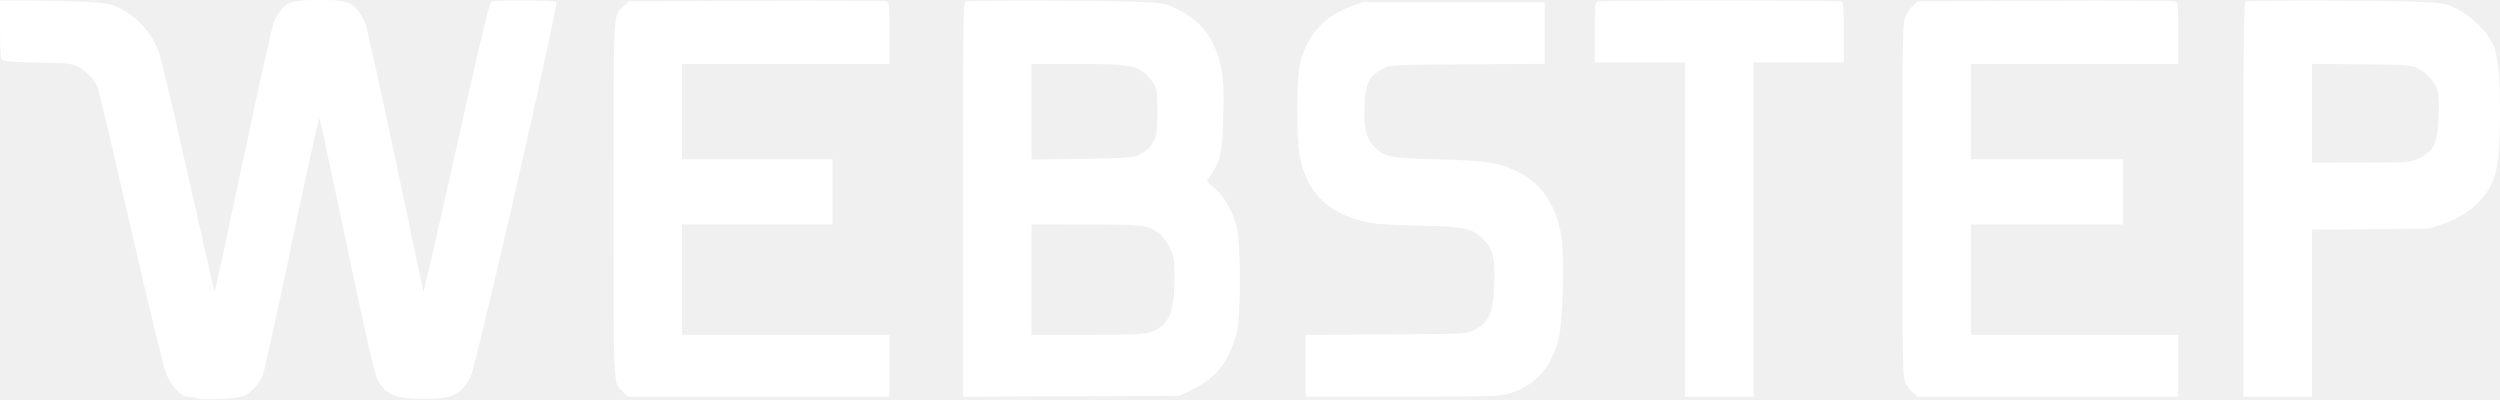
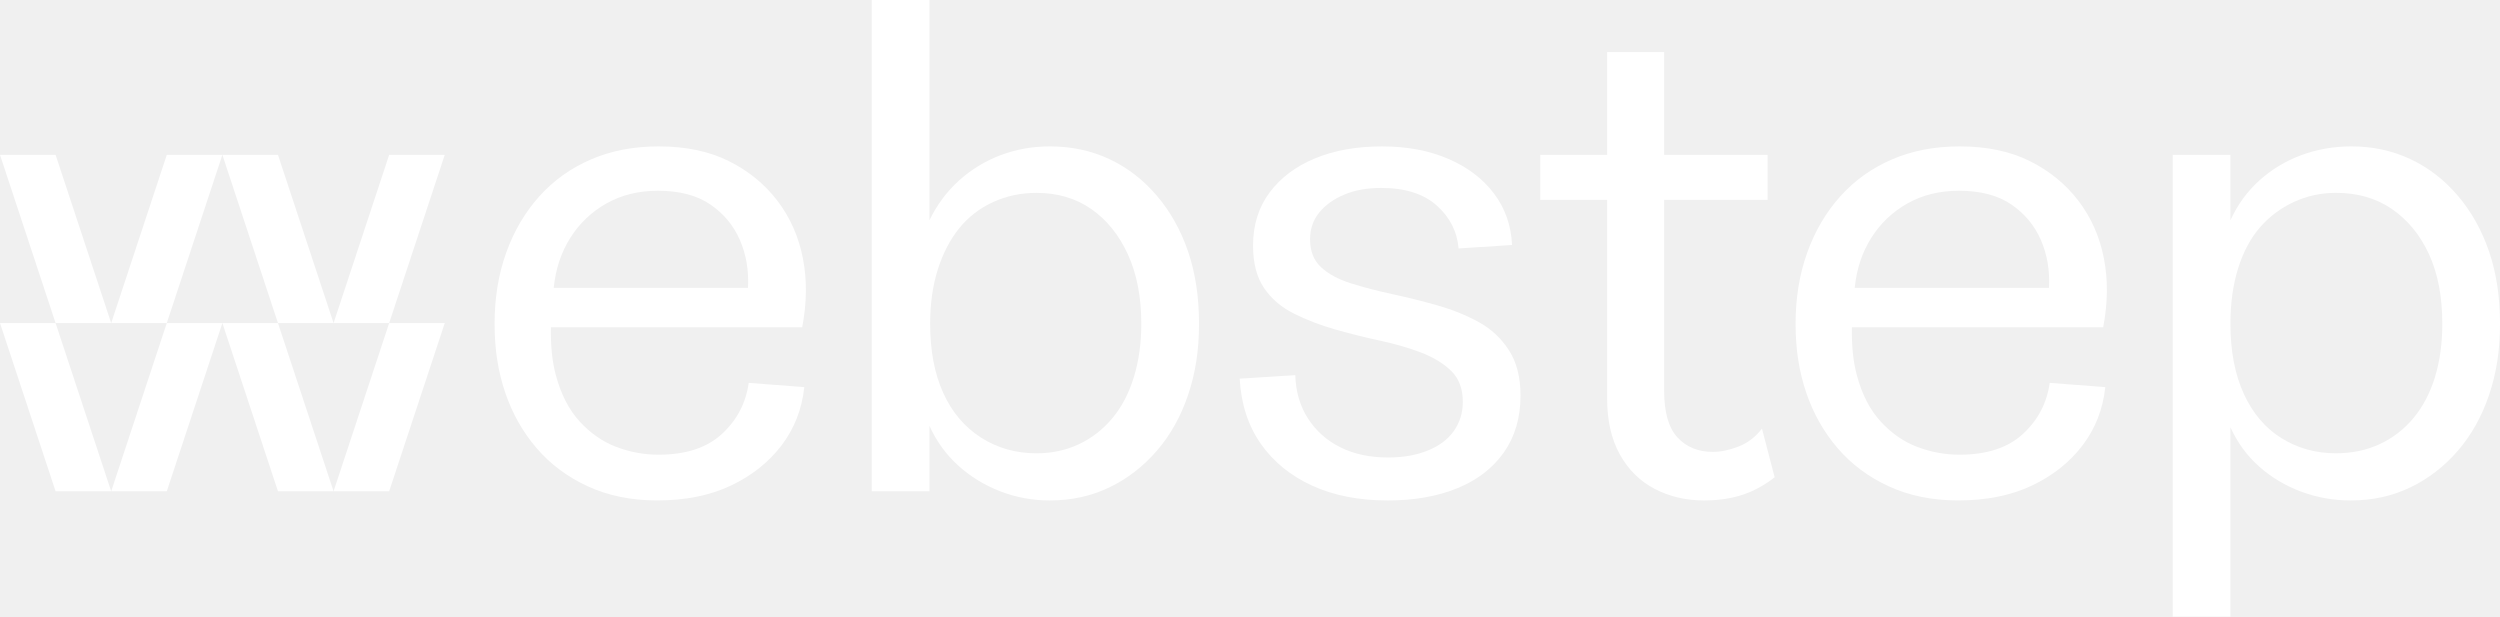
- <svg xmlns="http://www.w3.org/2000/svg" width="371.318" height="59.303" viewBox="0 0 98.244 15.691" version="1.1" id="svg284" xml:space="preserve">
-   <defs id="defs281" />
-   <g id="layer1" transform="translate(-65.97624,-158.8372)">
-     <path style="fill:#ffffff;stroke-width:0.066" d="m 73.695,174.494 c -0.072,-0.033 -0.224,-0.062 -0.337,-0.064 -0.256,-0.006 -0.625,-0.391 -0.848,-0.884 -0.085,-0.189 -0.687,-2.67 -1.372,-5.658 -0.671,-2.927 -1.265,-5.442 -1.32,-5.589 -0.12,-0.322 -0.422,-0.645 -0.784,-0.837 -0.241,-0.128 -0.388,-0.144 -1.574,-0.165 -0.978,-0.018 -1.33,-0.046 -1.396,-0.111 -0.066,-0.066 -0.088,-0.361 -0.088,-1.209 v -1.121 l 1.33,0.006 c 0.732,0.003 1.7,0.027 2.151,0.053 0.723,0.041 0.867,0.07 1.209,0.24 0.716,0.356 1.27,0.973 1.554,1.731 0.076,0.203 0.594,2.393 1.151,4.868 0.557,2.475 1.021,4.525 1.032,4.556 0.01,0.031 0.515,-2.29 1.121,-5.157 0.607,-2.867 1.156,-5.333 1.22,-5.479 0.064,-0.146 0.21,-0.372 0.323,-0.501 0.238,-0.271 0.52,-0.336 1.455,-0.336 0.935,0 1.218,0.065 1.455,0.336 0.113,0.129 0.262,0.362 0.332,0.518 0.069,0.156 0.612,2.597 1.207,5.423 0.595,2.827 1.089,5.165 1.099,5.196 0.01,0.031 0.594,-2.517 1.297,-5.663 1.137,-5.084 1.293,-5.723 1.41,-5.755 0.207,-0.056 2.421,-0.041 2.513,0.017 0.11,0.07 -3.138,14.276 -3.366,14.724 -0.364,0.714 -0.693,0.875 -1.807,0.88 -1.162,0.005 -1.542,-0.159 -1.871,-0.809 -0.108,-0.214 -0.46,-1.762 -1.181,-5.196 -0.565,-2.69 -1.048,-4.945 -1.075,-5.011 -0.03,-0.074 -0.443,1.776 -1.086,4.861 -0.571,2.74 -1.092,5.104 -1.158,5.254 -0.066,0.15 -0.238,0.391 -0.382,0.535 -0.21,0.21 -0.326,0.271 -0.581,0.304 -0.594,0.078 -1.501,0.101 -1.633,0.041 z m 16.772,-0.249 c -0.406,-0.434 -0.381,0.068 -0.381,-7.57 0,-7.622 -0.022,-7.201 0.39,-7.589 l 0.209,-0.197 4.969,-0.02 c 2.733,-0.011 5.037,-0.003 5.12,0.018 0.151,0.038 0.151,0.04 0.151,1.252 v 1.214 h -4.073 -4.073 v 1.872 1.872 h 2.956 2.956 v 1.281 1.281 h -2.956 -2.956 v 2.168 2.168 h 4.073 4.073 v 1.215 1.215 h -5.145 -5.145 z m 13.349,-7.563 c 0,-7.003 0.01,-7.75 0.104,-7.786 0.139,-0.053 5.659,-0.041 6.86,0.015 0.92,0.043 0.97,0.053 1.464,0.288 0.947,0.451 1.519,1.227 1.73,2.347 0.081,0.431 0.098,0.841 0.075,1.839 -0.033,1.408 -0.091,1.703 -0.443,2.258 l -0.201,0.317 0.319,0.287 c 0.367,0.33 0.673,0.865 0.844,1.477 0.175,0.625 0.178,3.571 0.005,4.204 -0.305,1.113 -0.791,1.747 -1.674,2.184 l -0.564,0.28 -4.259,0.018 -4.259,0.018 z m 7.366,5.211 c 0.715,-0.252 0.945,-0.755 0.945,-2.067 0,-0.84 -0.01,-0.907 -0.186,-1.265 -0.102,-0.208 -0.287,-0.455 -0.41,-0.55 -0.435,-0.332 -0.559,-0.347 -2.869,-0.35 l -2.151,-0.003 v 2.168 2.168 h 2.192 c 1.808,0 2.243,-0.018 2.48,-0.101 z m -0.533,-6.925 c 0.312,-0.117 0.638,-0.437 0.734,-0.721 0.109,-0.322 0.11,-1.681 10e-4,-1.988 -0.047,-0.133 -0.201,-0.346 -0.341,-0.473 -0.434,-0.392 -0.705,-0.435 -2.738,-0.435 h -1.795 v 1.878 1.878 l 1.954,-0.027 c 1.393,-0.019 2.02,-0.052 2.184,-0.113 z m 6.635,8.244 v -1.213 l 3.17,-0.019 c 3.101,-0.018 3.175,-0.022 3.433,-0.16 0.627,-0.337 0.774,-0.667 0.809,-1.807 0.033,-1.109 -0.05,-1.425 -0.479,-1.821 -0.43,-0.396 -0.719,-0.452 -2.563,-0.492 -1.293,-0.028 -1.676,-0.059 -2.128,-0.171 -1.402,-0.347 -2.184,-1.144 -2.465,-2.512 -0.137,-0.669 -0.143,-2.976 -0.009,-3.608 0.242,-1.143 0.932,-1.929 2.048,-2.334 l 0.425,-0.154 h 3.577 3.577 v 1.212 1.212 l -3.038,0.019 c -2.818,0.018 -3.055,0.028 -3.268,0.142 -0.597,0.318 -0.736,0.587 -0.775,1.492 -0.036,0.855 0.074,1.309 0.394,1.618 0.418,0.404 0.563,0.432 2.515,0.484 1.962,0.052 2.401,0.124 3.187,0.521 0.841,0.424 1.406,1.251 1.616,2.364 0.16,0.848 0.099,3.511 -0.097,4.232 -0.298,1.098 -0.915,1.772 -1.903,2.077 -0.398,0.123 -0.621,0.13 -4.224,0.13 h -3.803 z m 14.912,-5.356 v -6.569 h -1.774 -1.774 v -1.175 c 0,-1.011 0.015,-1.181 0.104,-1.215 0.136,-0.052 9.445,-0.052 9.581,0 0.089,0.034 0.104,0.204 0.104,1.215 v 1.175 h -1.774 -1.774 v 6.569 6.569 h -1.347 -1.347 z m 8.968,6.427 c -0.1,-0.079 -0.236,-0.263 -0.303,-0.411 -0.116,-0.255 -0.122,-0.592 -0.122,-7.199 0,-6.599 0.006,-6.943 0.121,-7.193 0.067,-0.145 0.201,-0.337 0.299,-0.427 l 0.178,-0.164 4.968,-0.02 c 2.732,-0.011 5.036,-0.003 5.119,0.018 0.151,0.038 0.151,0.04 0.151,1.252 v 1.214 h -4.073 -4.073 v 1.872 1.872 h 2.989 2.989 v 1.281 1.281 h -2.989 -2.989 v 2.168 2.168 h 4.073 4.073 v 1.215 1.215 h -5.115 -5.115 z m 12.974,-7.602 c 0,-7.002 0.01,-7.749 0.104,-7.785 0.143,-0.055 5.759,-0.041 6.892,0.017 0.862,0.044 0.949,0.061 1.38,0.269 0.569,0.274 1.188,0.873 1.427,1.382 0.199,0.423 0.281,1.199 0.28,2.661 -7.4e-4,1.53 -0.083,2.303 -0.293,2.759 -0.357,0.776 -1,1.321 -1.952,1.657 l -0.514,0.181 -2.316,0.022 -2.316,0.022 v 3.28 3.28 h -1.347 -1.347 z m 6.831,-1.589 c 0.651,-0.295 0.804,-0.6 0.842,-1.679 0.019,-0.525 7.5e-4,-0.88 -0.052,-1.04 -0.104,-0.317 -0.413,-0.663 -0.75,-0.844 -0.257,-0.137 -0.358,-0.145 -2.223,-0.164 l -1.954,-0.02 v 1.942 1.942 l 1.922,-0.001 c 1.79,-0.001 1.942,-0.011 2.216,-0.135 z" id="path350" />
+ <svg xmlns="http://www.w3.org/2000/svg" id="Layer_1" data-name="Layer 1" viewBox="0 0 2027.29 500">
+   <defs>
+     <style>
+       .cls-1 {
+         fill: #fff;
+       }
+     </style>
+   </defs>
+   <path class="cls-1" d="M585.45,351.88c-12.18,11.23-29.31,16.84-51.37,16.84-11.8,0-23.21-2.09-34.25-6.28-11.04-4.18-20.93-11.03-29.68-20.55-8.76-9.51-15.22-22.06-19.41-37.67-2.98-11.09-4.29-24.06-3.99-38.81h203.76c3.8-19.78,4-38.43.57-55.94-3.43-17.5-10.27-33.01-20.55-46.52-10.27-13.5-23.4-24.26-39.38-32.25-15.98-7.99-35.01-11.99-57.08-11.99-20.17,0-38.44,3.52-54.8,10.56-16.37,7.04-30.35,17.03-41.95,29.96-11.61,12.94-20.55,28.16-26.83,45.66-6.28,17.5-9.42,36.73-9.42,57.65s2.85,38.72,8.56,55.65c5.71,16.94,14.17,31.96,25.4,45.09,11.22,13.13,25.11,23.5,41.67,31.11,16.55,7.61,35.29,11.42,56.22,11.42,22.83,0,42.71-4,59.65-11.99,16.93-7.99,30.63-18.83,41.1-32.53,10.46-13.7,16.64-29.48,18.55-47.37l-45.09-3.42c-2.28,16.36-9.52,30.16-21.69,41.38ZM462.44,192.92c7.42-11.79,17.21-21.12,29.39-27.97,12.17-6.85,26.06-10.27,41.67-10.27,17.5,0,31.68,3.71,42.52,11.13,10.85,7.42,18.84,17.03,23.97,28.83,5.14,11.8,7.32,24.74,6.56,38.81h-157.53c1.52-15.21,5.99-28.73,13.41-40.52Z" />
+   <path class="cls-1" d="M851.3,405.82c-14.08,0-27.49-2.48-40.24-7.42-12.75-4.94-24.07-11.89-33.96-20.83-9.9-8.94-17.69-19.69-23.4-32.25v53.08h-46.8V0h46.8v178.65c6.08-12.56,14.07-23.3,23.97-32.25,9.89-8.94,21.12-15.78,33.68-20.55,12.56-4.75,25.87-7.14,39.95-7.14,17.5,0,33.58,3.43,48.23,10.27,14.64,6.85,27.49,16.75,38.53,29.68,11.04,12.94,19.5,28.07,25.4,45.38,5.89,17.32,8.85,36.82,8.85,58.51s-2.95,40.15-8.85,57.65c-5.9,17.51-14.37,32.63-25.4,45.38-11.04,12.75-23.88,22.64-38.53,29.68-14.65,7.04-30.73,10.56-48.23,10.56ZM754.27,262.56c0,21.69,3.51,40.34,10.56,55.94,7.04,15.61,17.21,27.68,30.54,36.25,13.32,8.56,28.34,12.84,45.09,12.84,12.55,0,24.06-2.47,34.53-7.42,10.46-4.94,19.5-11.99,27.11-21.12,7.61-9.13,13.41-20.26,17.41-33.39s5.99-27.49,5.99-43.09c0-21.69-3.62-40.43-10.84-56.22-7.24-15.78-17.13-28.06-29.68-36.81-12.56-8.75-27.4-13.13-44.52-13.13-12.56,0-24.26,2.48-35.1,7.42-10.84,4.95-19.98,11.99-27.4,21.12-7.42,9.13-13.23,20.26-17.41,33.39-4.19,13.13-6.28,27.88-6.28,44.24Z" />
+   <path class="cls-1" d="M1125.14,405.82c-23.21,0-43.58-4-61.07-11.99-17.51-7.99-31.39-19.31-41.67-33.96-10.27-14.65-15.98-32.25-17.12-52.8l45.09-2.86c.38,13.32,3.8,25.03,10.27,35.1,6.47,10.09,15.22,17.89,26.26,23.4,11.03,5.52,23.97,8.28,38.81,8.28,12.17,0,22.92-1.9,32.25-5.71,9.32-3.8,16.36-9.13,21.12-15.98,4.76-6.85,7.14-14.64,7.14-23.4,0-10.65-3.14-19.02-9.42-25.11-6.28-6.08-14.37-11.03-24.26-14.84-9.9-3.8-21.03-7.04-33.39-9.7-12.37-2.66-24.54-5.71-36.53-9.13-11.99-3.42-23.12-7.71-33.39-12.84-10.27-5.14-18.36-12.07-24.26-20.83-5.9-8.75-8.85-20.16-8.85-34.25,0-16.74,4.47-31.11,13.41-43.09,8.94-11.99,21.21-21.21,36.82-27.68,15.6-6.47,33.67-9.7,54.22-9.7s38.05,3.34,53.65,9.99c15.6,6.66,27.97,15.98,37.1,27.97,9.13,11.99,14.07,25.97,14.84,41.95l-43.38,2.85c-1.14-13.7-7.04-25.3-17.69-34.82-10.66-9.51-25.68-14.27-45.09-14.27-11.42,0-21.41,1.81-29.97,5.42-8.56,3.62-15.32,8.47-20.26,14.56-4.95,6.09-7.42,13.32-7.42,21.69,0,9.52,2.94,17.04,8.85,22.55,5.9,5.52,13.99,9.9,24.26,13.13,10.27,3.24,21.59,6.19,33.96,8.85,12.36,2.67,24.54,5.71,36.53,9.13,11.99,3.42,23.02,7.9,33.1,13.41,10.08,5.52,18.27,13.13,24.54,22.83,6.28,9.7,9.42,21.98,9.42,36.82,0,17.89-4.48,33.2-13.41,45.95-8.95,12.75-21.5,22.46-37.67,29.11-16.18,6.65-35.1,9.99-56.79,9.99Z" />
+   <path class="cls-1" d="M1428.8,347.6c-5.33,6.85-11.7,11.7-19.12,14.56-7.42,2.85-14.37,4.28-20.83,4.28-11.8,0-21.31-3.9-28.54-11.7-7.23-7.8-10.84-20.45-10.84-37.96v-154.68h83.9v-36.53h-83.9V42.24h-46.23v83.33h-54.23v36.53h54.23v160.96c0,17.89,3.42,33.02,10.27,45.38,6.85,12.37,16.27,21.69,28.25,27.97,11.99,6.28,25.4,9.42,40.24,9.42,7.99,0,15.5-.77,22.55-2.28,7.04-1.52,13.5-3.81,19.41-6.85,5.89-3.04,10.93-6.28,15.13-9.7l-10.27-39.38Z" />
+   <path class="cls-1" d="M1640.43,351.88c-12.18,11.23-29.31,16.84-51.37,16.84-11.8,0-23.21-2.09-34.25-6.28-11.04-4.18-20.93-11.03-29.68-20.55-8.76-9.51-15.22-22.06-19.4-37.67-2.98-11.09-4.29-24.06-3.99-38.81h203.76c3.8-19.78,4-38.43.57-55.94-3.42-17.5-10.27-33.01-20.55-46.52-10.27-13.5-23.4-24.26-39.38-32.25-15.98-7.99-35.01-11.99-57.08-11.99-20.17,0-38.44,3.52-54.8,10.56-16.36,7.04-30.35,17.03-41.95,29.96-11.61,12.94-20.55,28.16-26.82,45.66-6.28,17.5-9.42,36.73-9.42,57.65s2.85,38.72,8.56,55.65c5.71,16.94,14.17,31.96,25.4,45.09,11.22,13.13,25.11,23.5,41.67,31.11,16.55,7.61,35.29,11.42,56.22,11.42,22.83,0,42.71-4,59.65-11.99,16.93-7.99,30.63-18.83,41.1-32.53,10.46-13.7,16.64-29.48,18.55-47.37l-45.09-3.42c-2.28,16.36-9.52,30.16-21.69,41.38ZM1517.43,192.92c7.42-11.79,17.21-21.12,29.4-27.97,12.17-6.85,26.06-10.27,41.67-10.27,17.5,0,31.68,3.71,42.52,11.13,10.84,7.42,18.83,17.03,23.97,28.83,5.14,11.8,7.32,24.74,6.56,38.81h-157.54c1.52-15.21,5.99-28.73,13.41-40.52Z" />
+   <path class="cls-1" d="M1906.29,405.82c-14.08,0-27.49-2.38-40.24-7.14-12.75-4.75-24.07-11.5-33.96-20.26-9.9-8.75-17.69-19.41-23.4-31.96v153.54h-46.8V125.57h46.8v53.08c5.71-12.56,13.5-23.3,23.4-32.25,9.89-8.94,21.21-15.78,33.96-20.55,12.75-4.75,26.35-7.14,40.81-7.14,17.12,0,33.01,3.43,47.66,10.27,14.64,6.85,27.49,16.75,38.53,29.68,11.03,12.94,19.5,28.07,25.4,45.38,5.9,17.32,8.85,36.82,8.85,58.51s-2.95,40.15-8.85,57.65c-5.9,17.51-14.37,32.63-25.4,45.38-11.04,12.75-23.88,22.64-38.53,29.68-14.65,7.04-30.73,10.56-48.23,10.56ZM1808.69,262.56c0,22.07,3.61,41.01,10.84,56.79,7.22,15.79,17.41,27.78,30.54,35.96,13.13,8.19,27.87,12.27,44.24,12.27,12.93,0,24.73-2.47,35.39-7.42,10.65-4.94,19.78-11.99,27.4-21.12,7.61-9.13,13.41-20.16,17.41-33.1,3.99-12.93,5.99-27.4,5.99-43.38,0-22.07-3.62-40.9-10.84-56.51-7.23-15.6-17.22-27.77-29.97-36.53-12.75-8.75-27.88-13.13-45.38-13.13-12.18,0-23.6,2.48-34.25,7.42-10.66,4.95-19.79,11.8-27.4,20.55-7.61,8.76-13.51,19.79-17.69,33.11-4.19,13.32-6.28,28.35-6.28,45.09Z" />
+   <g>
+     <g>
+       <polygon class="cls-1" points="360.66 261.99 315.58 261.99 270.5 398.4 315.58 398.4 360.66 261.99" />
+       <polygon class="cls-1" points="180.33 261.99 225.41 261.99 270.5 398.4 225.41 398.4 180.33 261.99" />
+     </g>
+     <g>
+       <polygon class="cls-1" points="360.66 125.57 315.58 125.57 270.5 261.99 315.58 261.99 360.66 125.57" />
+       <polygon class="cls-1" points="180.33 125.57 225.41 125.57 270.5 261.99 225.41 261.99 180.33 125.57" />
+     </g>
+     <g>
+       <polygon class="cls-1" points="180.33 261.99 135.25 261.99 90.17 398.4 135.25 398.4 180.33 261.99" />
+       <polygon class="cls-1" points="0 261.99 45.08 261.99 90.16 398.4 45.08 398.4 0 261.99" />
+     </g>
+     <g>
+       <polygon class="cls-1" points="180.33 125.57 135.25 125.57 90.17 261.99 135.25 261.99 180.33 125.57" />
+       <polygon class="cls-1" points="0 125.57 45.08 125.57 90.16 261.99 45.08 261.99 0 125.57" />
+     </g>
  </g>
</svg>
